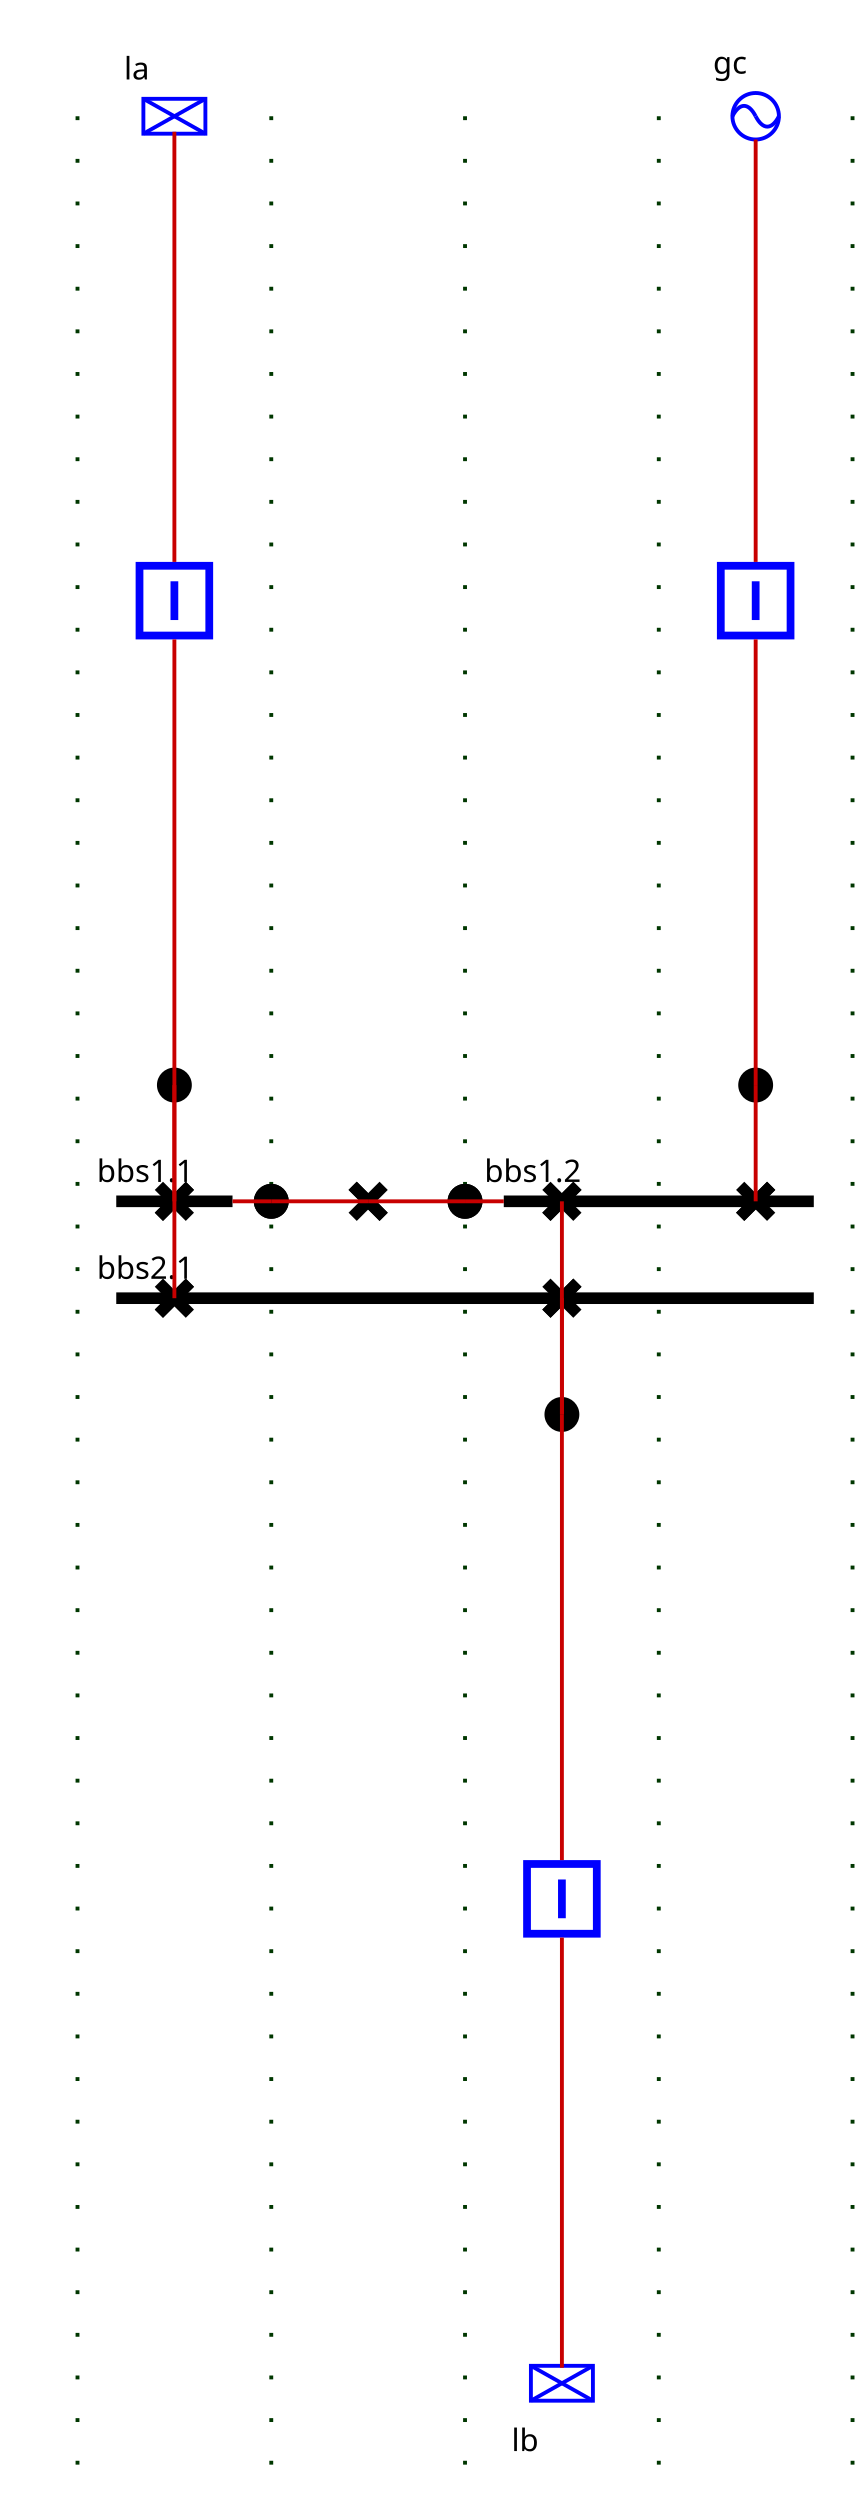
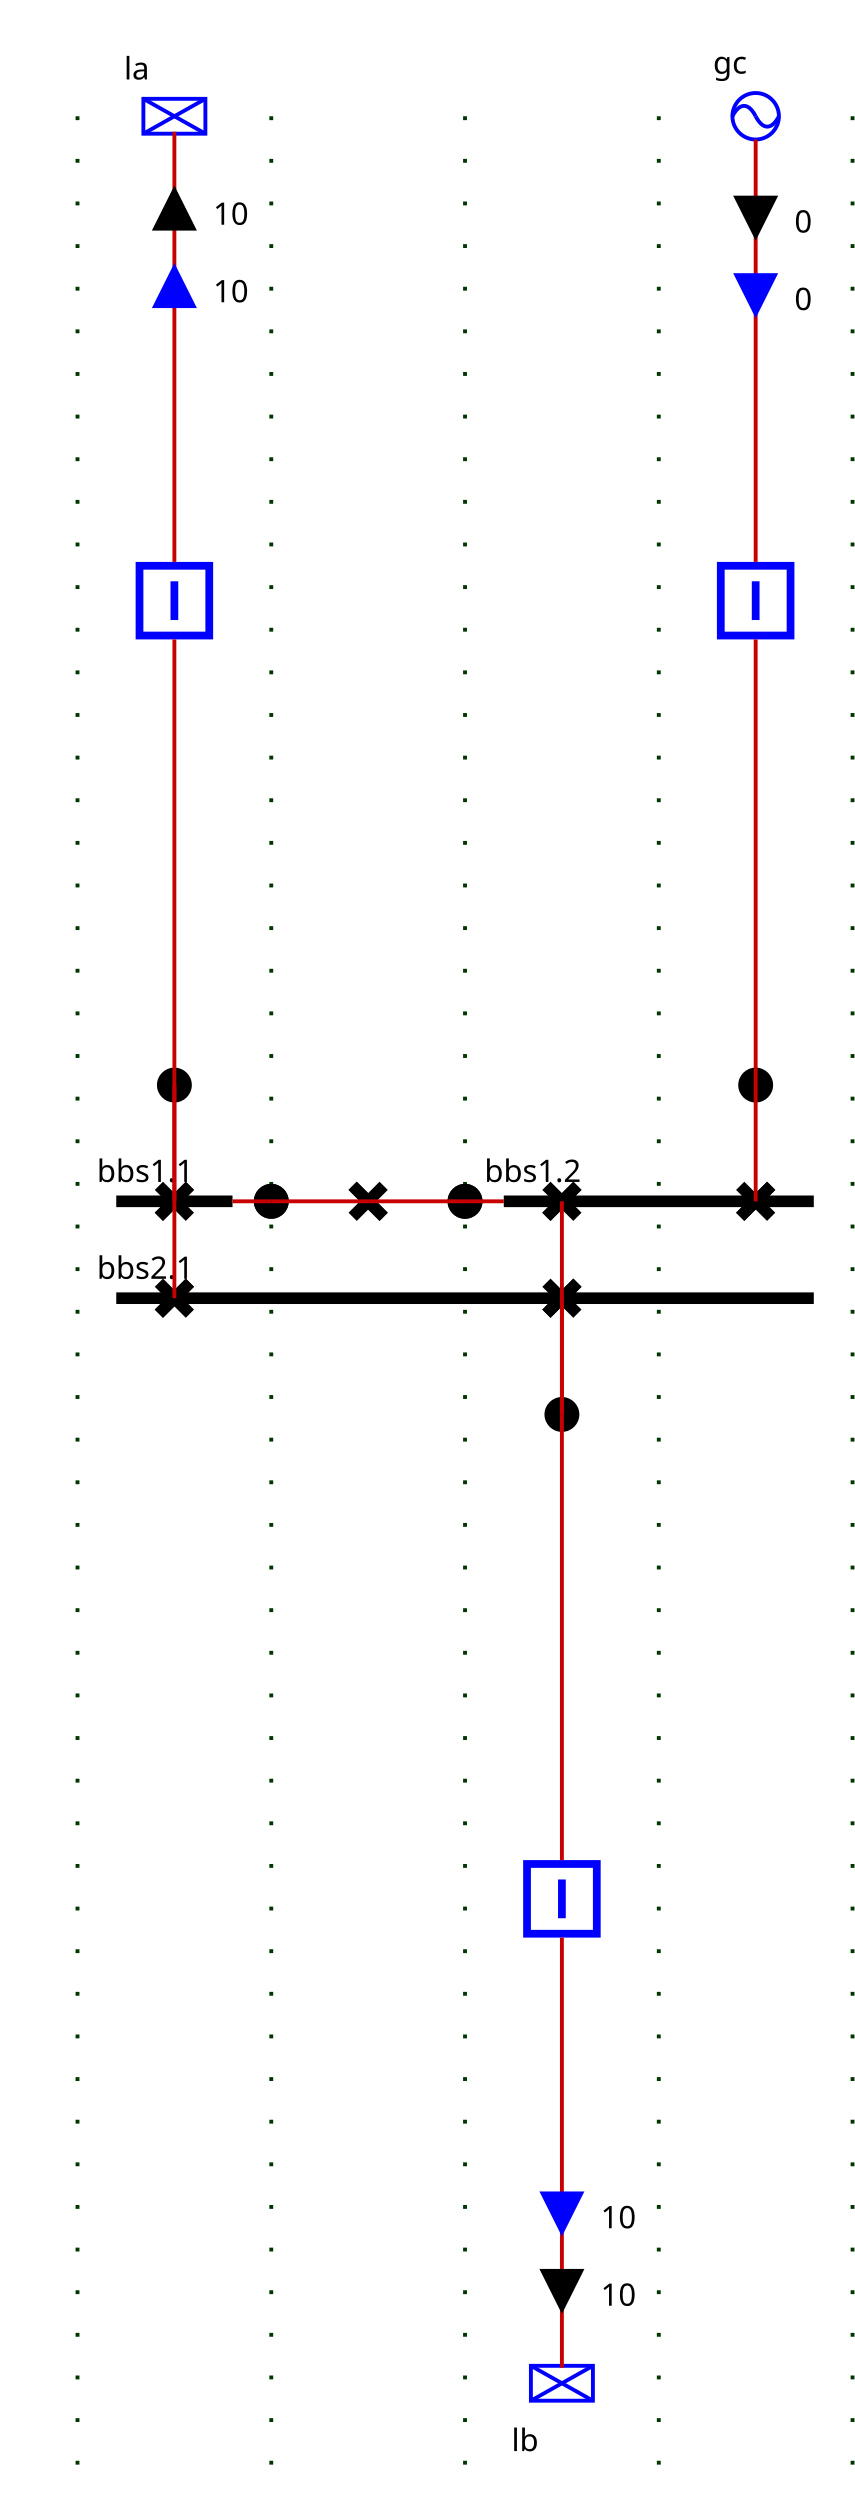
<svg xmlns="http://www.w3.org/2000/svg">
  <style>.substation-diagram {fill:rgb(255,255,255);stroke-width:1;fill-opacity:0;}.wire_vl {stroke:rgb(200,0,0);stroke-width:1;}.grid {stroke:rgb(0,55,0);stroke-width:1;stroke-dasharray:1,10;}.bus_vl {stroke:rgb(0,0,0);stroke-width:3;}.component-label {fill:black;color:black;stroke:none;fill-opacity:1;}.BUSBAR_SECTION{stroke:rgb(0,0,255);}

.BREAKER {
- 	stroke:rgb(0,0,255);
+     stroke:rgb(0,0,255);
    stroke-width:2;
    fill-opacity:1;
}

.DISCONNECTOR {
    stroke:rgb(0,0,0);
    stroke-width:3
}
.GENERATOR{stroke:rgb(0,0,255);}
.LINE{stroke:rgb(0,0,255);}
.LOAD{stroke:rgb(0,0,255);}
.LOAD_BREAK_SWITCH{stroke:rgb(0,0,255);}
.NODE {stroke:rgb(0,0,0);fill:rgb(0,0,0);fill-opacity:1;}
.CAPACITOR{stroke:rgb(0,0,255);}
.INDUCTOR{stroke:rgb(0,0,255);}
.STATIC_VAR_COMPENSATOR{stroke:rgb(0,0,255);}
#path5227 { stroke-width:0.4; stroke-linecap:butt;stroke-linejoin:miter;stroke-miterlimit:1.4;}
#path5229 {stroke-width:0.4;stroke-linecap:butt;stroke-linejoin:miter;stroke-miterlimit:4;}
#path5231 {stroke-width:0.4;stroke-linecap:butt;stroke-linejoin:miter;stroke-miterlimit:4;}
.TWO_WINDINGS_TRANSFORMER{stroke:rgb(0,0,255);}
.THREE_WINDINGS_TRANSFORMER{stroke:rgb(0,0,255);}
.VSC_CONVERTER_STATION {stroke:rgb(0,0,255);font-size:7.431px;line-height:1.25;font-family:sans-serif;-inkscape-font-specification:'sans-serif, Normal';font-variant-ligatures:normal;font-variant-caps:normal;font-variant-numeric:normal;font-feature-settings:normal;text-align:start;letter-spacing:0px;word-spacing:0px;writing-mode:lr-tb;text-anchor:start;stroke-miterlimit:4;}
.DANGLING_LINE {stroke:rgb(0,0,0);stroke-width:2;}
.PHASE_SHIFT_TRANSFORMER {stroke:rgb(0,0,255);stroke-linecap:butt;stroke-linejoin:miter;stroke-miterlimit:4;}
- .ba .open { visibility: hidden;}.ba .closed { visibility: visible;}.da1 .open { visibility: hidden;}.da1 .closed { visibility: visible;}.da2 .open { visibility: hidden;}.da2 .closed { visibility: visible;}.bb .open { visibility: hidden;}.bb .closed { visibility: visible;}.db1 .open { visibility: hidden;}.db1 .closed { visibility: visible;}.db2 .open { visibility: hidden;}.db2 .closed { visibility: visible;}.ss1 .open { visibility: hidden;}.ss1 .closed { visibility: visible;}.bc .open { visibility: hidden;}.bc .closed { visibility: visible;}.dc1 .open { visibility: hidden;}.dc1 .closed { visibility: visible;}.ss1fSwitch0 .open { visibility: hidden;}.ss1fSwitch0 .closed { visibility: visible;}.ss1fSwitch1 .open { visibility: hidden;}.ss1fSwitch1 .closed { visibility: visible;}</style>
+ .ARROW1_la_UP .arrow-up {stroke: black; fill: black; fill-opacity:1; visibility: visible;}.ARROW1_la_UP .arrow-down { visibility: hidden;}.ARROW1_la_DOWN .arrow-down {stroke: black; fill: black; fill-opacity:1;  visibility: visible;}.ARROW1_la_DOWN .arrow-up { visibility: hidden;}.ARROW2_la_UP .arrow-up {stroke: blue; fill: blue; fill-opacity:1; visibility: visible;}.ARROW2_la_UP .arrow-down { visibility: hidden;}.ARROW2_la_DOWN .arrow-down {stroke: blue; fill: blue; fill-opacity:1;  visibility: visible;}.ARROW2_la_DOWN .arrow-up { visibility: hidden;}.ARROW1_lb_UP .arrow-up {stroke: black; fill: black; fill-opacity:1; visibility: visible;}.ARROW1_lb_UP .arrow-down { visibility: hidden;}.ARROW1_lb_DOWN .arrow-down {stroke: black; fill: black; fill-opacity:1;  visibility: visible;}.ARROW1_lb_DOWN .arrow-up { visibility: hidden;}.ARROW2_lb_UP .arrow-up {stroke: blue; fill: blue; fill-opacity:1; visibility: visible;}.ARROW2_lb_UP .arrow-down { visibility: hidden;}.ARROW2_lb_DOWN .arrow-down {stroke: blue; fill: blue; fill-opacity:1;  visibility: visible;}.ARROW2_lb_DOWN .arrow-up { visibility: hidden;}.ARROW1_gc_UP .arrow-up {stroke: black; fill: black; fill-opacity:1; visibility: visible;}.ARROW1_gc_UP .arrow-down { visibility: hidden;}.ARROW1_gc_DOWN .arrow-down {stroke: black; fill: black; fill-opacity:1;  visibility: visible;}.ARROW1_gc_DOWN .arrow-up { visibility: hidden;}.ARROW2_gc_UP .arrow-up {stroke: blue; fill: blue; fill-opacity:1; visibility: visible;}.ARROW2_gc_UP .arrow-down { visibility: hidden;}.ARROW2_gc_DOWN .arrow-down {stroke: blue; fill: blue; fill-opacity:1;  visibility: visible;}.ARROW2_gc_DOWN .arrow-up { visibility: hidden;}.ba .open { visibility: hidden;}.ba .closed { visibility: visible;}.da1 .open { visibility: hidden;}.da1 .closed { visibility: visible;}.da2 .open { visibility: hidden;}.da2 .closed { visibility: visible;}.bb .open { visibility: hidden;}.bb .closed { visibility: visible;}.db1 .open { visibility: hidden;}.db1 .closed { visibility: visible;}.db2 .open { visibility: hidden;}.db2 .closed { visibility: visible;}.ss1 .open { visibility: hidden;}.ss1 .closed { visibility: visible;}.bc .open { visibility: hidden;}.bc .closed { visibility: visible;}.dc1 .open { visibility: hidden;}.dc1 .closed { visibility: visible;}.ss1fSwitch0 .open { visibility: hidden;}.ss1fSwitch0 .closed { visibility: visible;}.ss1fSwitch1 .open { visibility: hidden;}.ss1fSwitch1 .closed { visibility: visible;}</style>
  <g class="substation-diagram">
    <g id="GRID_vl">
      <line y2="590.0" x1="0.0" class="grid" x2="0.0" transform="translate(20.0,50.0)" y1="-20.0" />
      <line y2="590.0" x1="50.0" class="grid" x2="50.0" transform="translate(20.0,50.0)" y1="-20.0" />
      <line y2="590.0" x1="100.0" class="grid" x2="100.0" transform="translate(20.0,50.0)" y1="-20.0" />
      <line y2="590.0" x1="150.0" class="grid" x2="150.0" transform="translate(20.0,50.0)" y1="-20.0" />
      <line y2="590.0" x1="200.0" class="grid" x2="200.0" transform="translate(20.0,50.0)" y1="-20.0" />
    </g>
    <g class="substation-diagram BUSBAR_SECTION bbs1_1" id="bbs1.1" transform="translate(30.0,310.0)">
      <line y2="0" x1="0" class="bus_vl" x2="30.0" y1="0" />
      <text x="-5.0" font-size="8" y="-5.0" class="component-label" font-family="Verdana" transform="rotate(0,0,0)">bbs1.1</text>
    </g>
    <g class="substation-diagram BUSBAR_SECTION bbs1_2" id="bbs1.2" transform="translate(130.0,310.0)">
      <line y2="0" x1="0" class="bus_vl" x2="80.0" y1="0" />
      <text x="-5.0" font-size="8" y="-5.0" class="component-label" font-family="Verdana" transform="rotate(0,0,0)">bbs1.2</text>
    </g>
    <g class="substation-diagram BUSBAR_SECTION bbs2_1" id="bbs2.1" transform="translate(30.0,335.0)">
      <line y2="0" x1="0" class="bus_vl" x2="180.0" y1="0" />
      <text x="-5.0" font-size="8" y="-5.0" class="component-label" font-family="Verdana" transform="rotate(0,0,0)">bbs2.1</text>
    </g>
    <g class="substation-diagram LOAD la" id="la" transform="translate(37.0,25.5)">
      <rect height="9" width="16" />
      <line y2="9" x1="0" x2="16" y1="0" />
      <line y2="9" x1="16" x2="0" y1="0" />
      <text x="-5.0" font-size="8" y="-5.0" class="component-label" font-family="Verdana" transform="rotate(0,0,0)">la</text>
    </g>
    <g class="substation-diagram LOAD lb" id="lb" transform="translate(137.0,610.5)">
      <rect height="9" width="16" />
      <line y2="9" x1="0" x2="16" y1="0" />
      <line y2="9" x1="16" x2="0" y1="0" />
      <text x="-5.0" font-size="8" y="22.0" class="component-label" font-family="Verdana" transform="rotate(0,0,0)">lb</text>
    </g>
    <g class="substation-diagram GENERATOR gc" id="gc" transform="translate(189.0,24.0)">
      <circle r="6" cx="6" cy="6" />
      <path d="M6,6 A 6 20 0 0 0 0,6" />
      <path d="M6,6 A 6 20 0 0 0 12,6" />
      <text x="-5.0" font-size="8" y="-5.0" class="component-label" font-family="Verdana" transform="rotate(0,0,0)">gc</text>
    </g>
    <g class="substation-diagram NODE FICT_vl_4" id="FICT_vl_4" transform="translate(41.0,276.0)">
      <circle r="4" cx="4" cy="4" />
    </g>
    <g class="substation-diagram BREAKER ba" id="ba" transform="translate(35.0,145.0)">
      <g class="closed" id="closed">
        <rect x="1" width="18" y="1" height="18" />
        <line y2="15" x1="10" x2="10" y1="5" />
      </g>
      <g class="open" id="open">
        <rect x="1" width="18" y="1" height="18" />
        <line y2="10" x1="5" x2="15" y1="10" />
      </g>
    </g>
    <g class="substation-diagram DISCONNECTOR da1" id="da1" transform="translate(41.0,306.0)">
      <g id="closed">
        <line y2="8" x1="0" x2="8" y1="0" />
        <line y2="8" x1="8" x2="0" y1="0" />
      </g>
      <g id="open">
        <line y2="8" x1="8" x2="0" y1="0" />
      </g>
    </g>
    <g class="substation-diagram DISCONNECTOR da2" id="da2" transform="translate(41.0,331.0)">
      <g id="closed">
        <line y2="8" x1="0" x2="8" y1="0" />
        <line y2="8" x1="8" x2="0" y1="0" />
      </g>
      <g id="open">
        <line y2="8" x1="8" x2="0" y1="0" />
      </g>
    </g>
    <g class="substation-diagram NODE FICT_vl_6" id="FICT_vl_6" transform="translate(141.0,361.0)">
      <circle r="4" cx="4" cy="4" />
    </g>
    <g class="substation-diagram BREAKER bb" id="bb" transform="translate(135.0,480.0)">
      <g class="closed" id="closed">
        <rect x="1" width="18" y="1" height="18" />
        <line y2="15" x1="10" x2="10" y1="5" />
      </g>
      <g class="open" id="open">
        <rect x="1" width="18" y="1" height="18" />
        <line y2="10" x1="5" x2="15" y1="10" />
      </g>
    </g>
    <g class="substation-diagram DISCONNECTOR db1" id="db1" transform="translate(141.0,306.0)">
      <g id="closed">
        <line y2="8" x1="0" x2="8" y1="0" />
        <line y2="8" x1="8" x2="0" y1="0" />
      </g>
      <g id="open">
        <line y2="8" x1="8" x2="0" y1="0" />
      </g>
    </g>
    <g class="substation-diagram DISCONNECTOR db2" id="db2" transform="translate(141.0,331.0)">
      <g id="closed">
        <line y2="8" x1="0" x2="8" y1="0" />
        <line y2="8" x1="8" x2="0" y1="0" />
      </g>
      <g id="open">
        <line y2="8" x1="8" x2="0" y1="0" />
      </g>
    </g>
    <g class="substation-diagram DISCONNECTOR ss1" id="ss1" transform="matrix(0.0,1.0,-1.0,0.0,99.0,306.0)">
      <g id="closed">
        <line y2="8" x1="0" x2="8" y1="0" />
        <line y2="8" x1="8" x2="0" y1="0" />
      </g>
      <g id="open">
        <line y2="8" x1="8" x2="0" y1="0" />
      </g>
    </g>
    <g class="substation-diagram BREAKER bc" id="bc" transform="translate(185.0,145.0)">
      <g class="closed" id="closed">
        <rect x="1" width="18" y="1" height="18" />
        <line y2="15" x1="10" x2="10" y1="5" />
      </g>
      <g class="open" id="open">
        <rect x="1" width="18" y="1" height="18" />
        <line y2="10" x1="5" x2="15" y1="10" />
      </g>
    </g>
    <g class="substation-diagram DISCONNECTOR dc1" id="dc1" transform="translate(191.0,306.0)">
      <g id="closed">
        <line y2="8" x1="0" x2="8" y1="0" />
        <line y2="8" x1="8" x2="0" y1="0" />
      </g>
      <g id="open">
        <line y2="8" x1="8" x2="0" y1="0" />
      </g>
    </g>
    <g class="substation-diagram NODE FICT_vl_dc1Fictif" id="FICT_vl_dc1Fictif" transform="translate(191.0,276.0)">
      <circle r="4" cx="4" cy="4" />
    </g>
    <g class="substation-diagram NODE ss1fSwitch0" id="ss1fSwitch0" transform="translate(116.0,306.0)">
      <circle r="4" cx="4" cy="4" />
    </g>
    <g class="substation-diagram NODE FICT_vl_ss1fNode0" id="FICT_vl_ss1fNode0" transform="matrix(0.0,1.0,-1.0,0.0,124.0,306.0)">
      <circle r="4" cx="4" cy="4" />
    </g>
    <g class="substation-diagram NODE ss1fSwitch1" id="ss1fSwitch1" transform="translate(66.0,306.0)">
      <circle r="4" cx="4" cy="4" />
    </g>
    <g class="substation-diagram NODE FICT_vl_ss1fNode1" id="FICT_vl_ss1fNode1" transform="matrix(0.0,1.0,-1.0,0.0,74.0,306.0)">
      <circle r="4" cx="4" cy="4" />
    </g>
-     <polyline class="wire_vl" points="45.0,34.0 45.0,145.0" id="vl_Wire0" />
-     <polyline class="wire_vl" points="45.0,165.0 45.0,280.0" id="vl_Wire1" />
-     <polyline class="wire_vl" points="45.0,280.0 45.0,310.0" id="vl_Wire2" />
-     <polyline class="wire_vl" points="45.0,310.0 45.0,310.0" id="vl_Wire3" />
-     <polyline class="wire_vl" points="45.0,280.0 45.0,335.0" id="vl_Wire4" />
-     <polyline class="wire_vl" points="45.0,335.0 45.0,335.0" id="vl_Wire5" />
-     <polyline class="wire_vl" points="145.0,611.0 145.0,500.0" id="vl_Wire6" />
-     <polyline class="wire_vl" points="145.0,480.0 145.0,365.0" id="vl_Wire7" />
-     <polyline class="wire_vl" points="145.0,365.0 145.0,310.0" id="vl_Wire8" />
-     <polyline class="wire_vl" points="145.0,310.0 145.0,310.0" id="vl_Wire9" />
-     <polyline class="wire_vl" points="145.0,365.0 145.0,335.0" id="vl_Wire10" />
-     <polyline class="wire_vl" points="145.0,335.0 145.0,335.0" id="vl_Wire11" />
-     <polyline class="wire_vl" points="195.0,36.0 195.0,145.0" id="vl_Wire12" />
-     <polyline class="wire_vl" points="195.0,310.0 195.0,310.0" id="vl_Wire13" />
-     <polyline class="wire_vl" points="195.0,165.0 195.0,280.0" id="vl_Wire14" />
-     <polyline class="wire_vl" points="195.0,310.0 195.0,280.0" id="vl_Wire15" />
-     <polyline class="wire_vl" points="130.0,310.0 120.0,310.0" id="vl_Wire16" />
-     <polyline class="wire_vl" points="120.0,310.0 120.0,310.0" id="vl_Wire17" />
-     <polyline class="wire_vl" points="120.0,310.0 95.0,310.0" id="vl_Wire18" />
-     <polyline class="wire_vl" points="60.0,310.0 70.0,310.0" id="vl_Wire19" />
-     <polyline class="wire_vl" points="70.0,310.0 70.0,310.0" id="vl_Wire20" />
-     <polyline class="wire_vl" points="70.0,310.0 95.0,310.0" id="vl_Wire21" />
+     <polyline class="wire_vl" points="45.0,34.0,45.0,145.0" id="vl_Wire0" />
+     <g class="substation-diagram ARROW1_la_UP" id="vl_Wire0_ARROW1" transform="matrix(1.0,0.0,-0.0,1.0,40.0,49.0)">
+       <g class="arrow-up" id="arrow-up">
+         <polygon points="5,0 10,10 0,10" />
+       </g>
+       <g class="arrow-down" id="arrow-down">
+         <polygon points="0,0 10,0 5,10" />
+       </g>
+       <text x="15.0" font-size="8" y="9.0" class="component-label" font-family="Verdana" transform="rotate(0,0,0)">10</text>
+     </g>
+     <g class="substation-diagram ARROW2_la_UP" id="vl_Wire0_ARROW2" transform="matrix(1.0,0.0,-0.0,1.0,40.0,69.0)">
+       <g class="arrow-up" id="arrow-up">
+         <polygon points="5,0 10,10 0,10" />
+       </g>
+       <g class="arrow-down" id="arrow-down">
+         <polygon points="0,0 10,0 5,10" />
+       </g>
+       <text x="15.0" font-size="8" y="9.0" class="component-label" font-family="Verdana" transform="rotate(0,0,0)">10</text>
+     </g>
+     <polyline class="wire_vl" points="45.0,165.0,45.0,280.0" id="vl_Wire1" />
+     <polyline class="wire_vl" points="45.0,280.0,45.0,310.0" id="vl_Wire2" />
+     <polyline class="wire_vl" points="45.0,310.0,45.0,310.0" id="vl_Wire3" />
+     <polyline class="wire_vl" points="45.0,280.0,45.0,335.0" id="vl_Wire4" />
+     <polyline class="wire_vl" points="45.0,335.0,45.0,335.0" id="vl_Wire5" />
+     <polyline class="wire_vl" points="145.0,611.0,145.0,500.0" id="vl_Wire6" />
+     <g class="substation-diagram ARROW1_lb_UP" id="vl_Wire6_ARROW1" transform="matrix(1.0,-0.0,0.0,1.0,140.0,586.0)">
+       <g class="arrow-up" id="arrow-up" transform="rotate(180.0,5.0,5.0)">
+         <polygon points="5,0 10,10 0,10" />
+       </g>
+       <g class="arrow-down" id="arrow-down" transform="rotate(180.0,5.0,5.0)">
+         <polygon points="0,0 10,0 5,10" />
+       </g>
+       <text x="15.0" font-size="8" y="9.0" class="component-label" font-family="Verdana" transform="rotate(0,0,0)">10</text>
+     </g>
+     <g class="substation-diagram ARROW2_lb_UP" id="vl_Wire6_ARROW2" transform="matrix(1.0,-0.0,0.0,1.0,140.0,566.0)">
+       <g class="arrow-up" id="arrow-up" transform="rotate(180.0,5.0,5.0)">
+         <polygon points="5,0 10,10 0,10" />
+       </g>
+       <g class="arrow-down" id="arrow-down" transform="rotate(180.0,5.0,5.0)">
+         <polygon points="0,0 10,0 5,10" />
+       </g>
+       <text x="15.0" font-size="8" y="9.0" class="component-label" font-family="Verdana" transform="rotate(0,0,0)">10</text>
+     </g>
+     <polyline class="wire_vl" points="145.0,480.0,145.0,365.0" id="vl_Wire7" />
+     <polyline class="wire_vl" points="145.0,365.0,145.0,310.0" id="vl_Wire8" />
+     <polyline class="wire_vl" points="145.0,310.0,145.0,310.0" id="vl_Wire9" />
+     <polyline class="wire_vl" points="145.0,365.0,145.0,335.0" id="vl_Wire10" />
+     <polyline class="wire_vl" points="145.0,335.0,145.0,335.0" id="vl_Wire11" />
+     <polyline class="wire_vl" points="195.0,36.0,195.0,145.0" id="vl_Wire12" />
+     <g class="substation-diagram ARROW1_gc_DOWN" id="vl_Wire12_ARROW1" transform="matrix(1.0,0.0,-0.0,1.0,190.0,51.0)">
+       <g class="arrow-up" id="arrow-up">
+         <polygon points="5,0 10,10 0,10" />
+       </g>
+       <g class="arrow-down" id="arrow-down">
+         <polygon points="0,0 10,0 5,10" />
+       </g>
+       <text x="15.0" font-size="8" y="9.0" class="component-label" font-family="Verdana" transform="rotate(0,0,0)">0</text>
+     </g>
+     <g class="substation-diagram ARROW2_gc_DOWN" id="vl_Wire12_ARROW2" transform="matrix(1.0,0.0,-0.0,1.0,190.0,71.0)">
+       <g class="arrow-up" id="arrow-up">
+         <polygon points="5,0 10,10 0,10" />
+       </g>
+       <g class="arrow-down" id="arrow-down">
+         <polygon points="0,0 10,0 5,10" />
+       </g>
+       <text x="15.0" font-size="8" y="9.0" class="component-label" font-family="Verdana" transform="rotate(0,0,0)">0</text>
+     </g>
+     <polyline class="wire_vl" points="195.0,310.0,195.0,310.0" id="vl_Wire13" />
+     <polyline class="wire_vl" points="195.0,165.0,195.0,280.0" id="vl_Wire14" />
+     <polyline class="wire_vl" points="195.0,310.0,195.0,280.0" id="vl_Wire15" />
+     <polyline class="wire_vl" points="130.0,310.0,120.0,310.0" id="vl_Wire16" />
+     <polyline class="wire_vl" points="120.0,310.0,120.0,310.0" id="vl_Wire17" />
+     <polyline class="wire_vl" points="120.0,310.0,95.0,310.0" id="vl_Wire18" />
+     <polyline class="wire_vl" points="60.0,310.0,70.0,310.0" id="vl_Wire19" />
+     <polyline class="wire_vl" points="70.0,310.0,70.0,310.0" id="vl_Wire20" />
+     <polyline class="wire_vl" points="70.0,310.0,95.0,310.0" id="vl_Wire21" />
    <g id="LABEL_VL_vl">
      <text x="0.0" font-size="12" y="0.0" class="component-label" font-family="Verdana" transform="rotate(0,0,0)">vl</text>
    </g>
  </g>
</svg>
